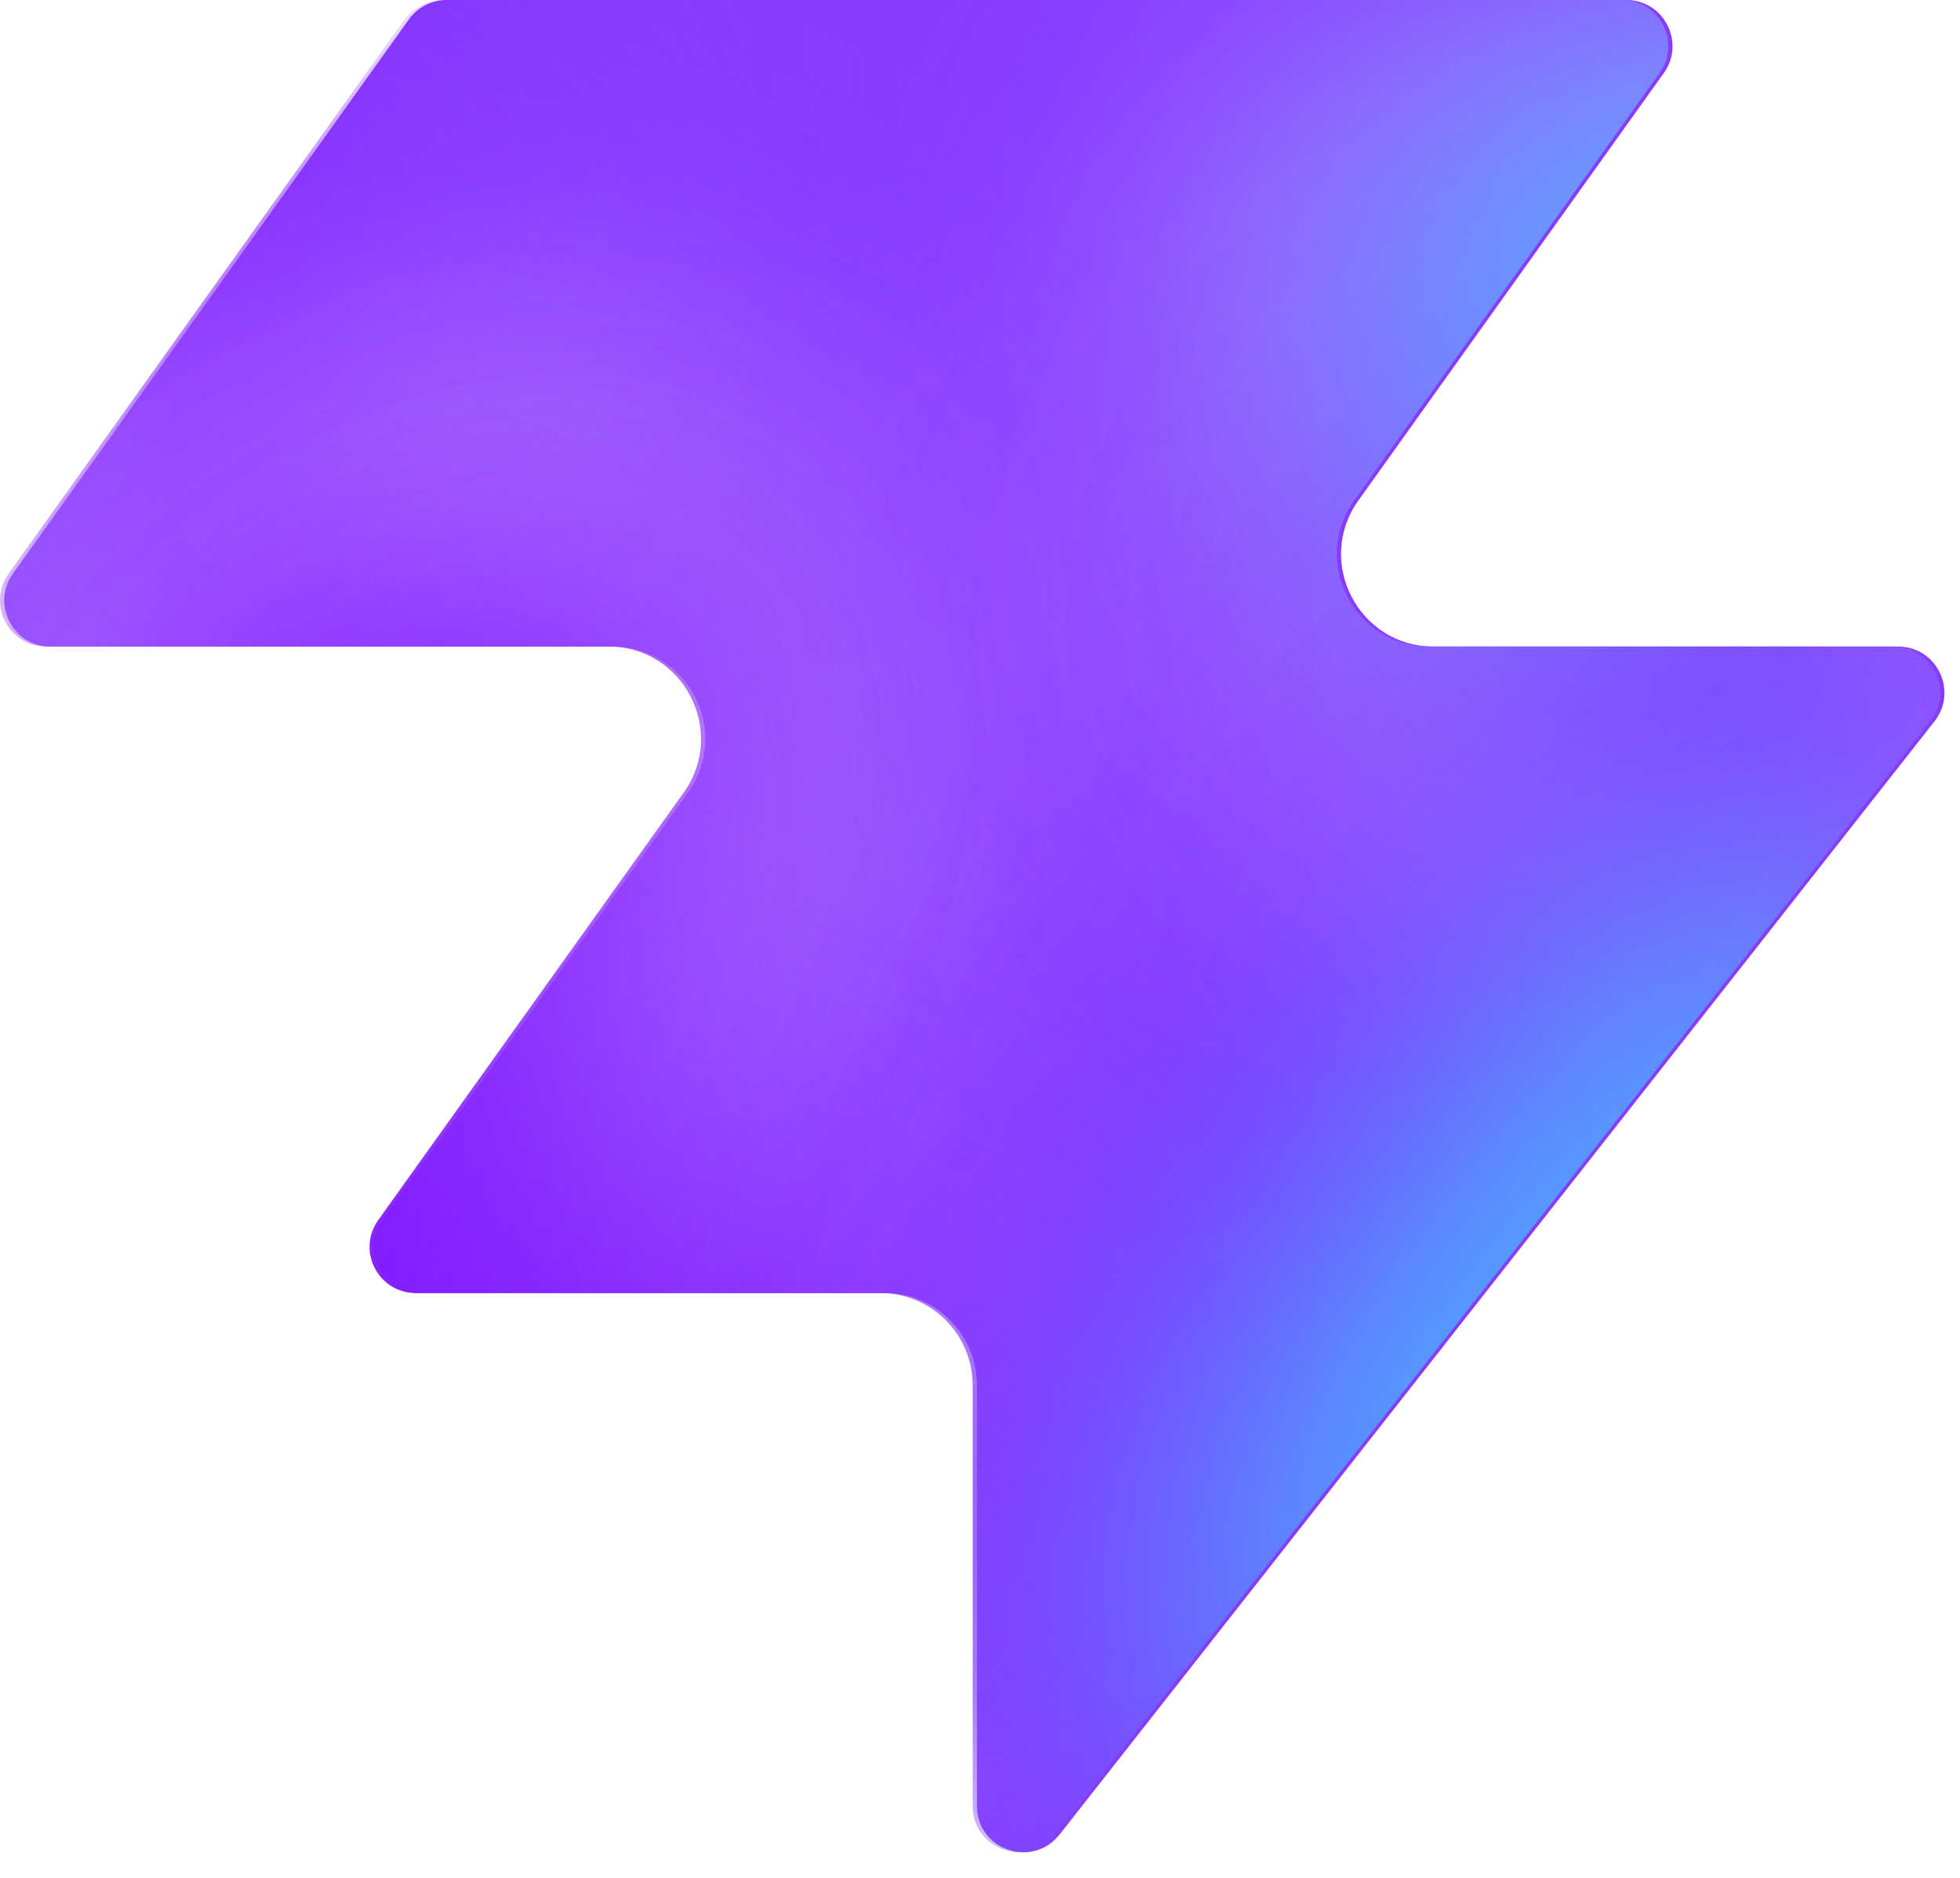
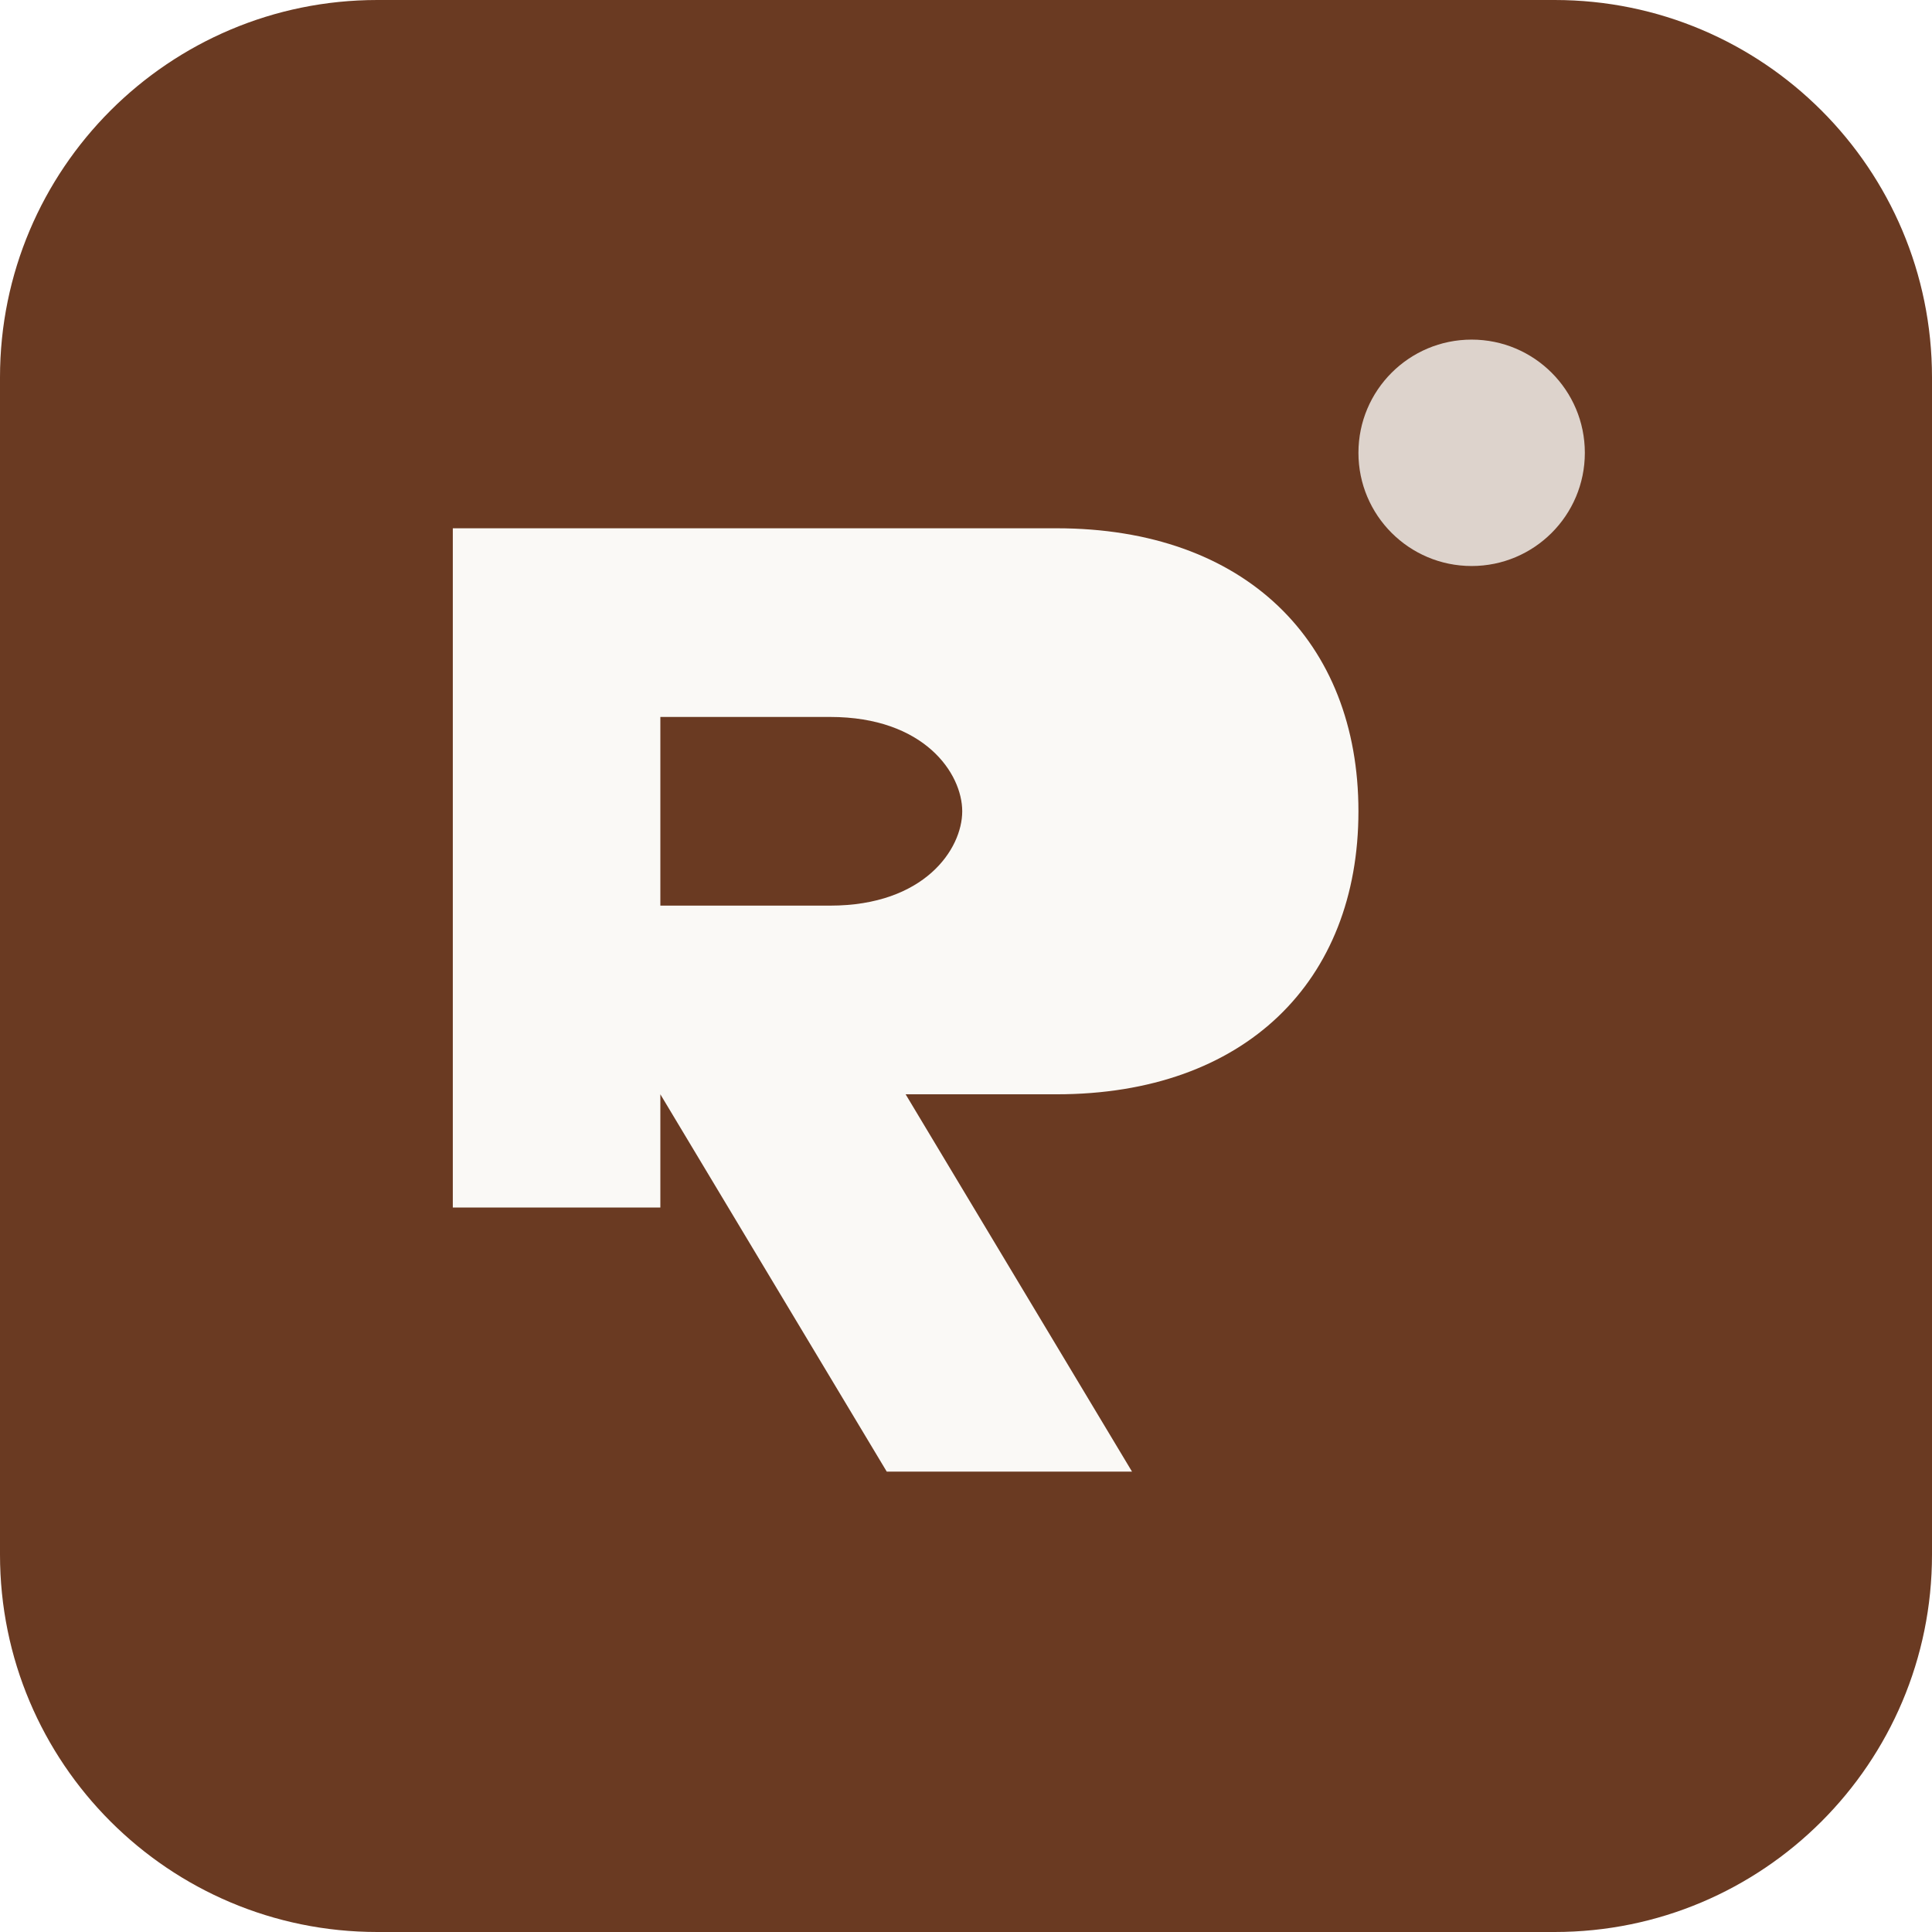
- <svg xmlns="http://www.w3.org/2000/svg" width="48" height="46" fill="none" viewBox="0 0 48 46">
-   <path fill="#863bff" d="M25.946 44.938c-.664.845-2.021.375-2.021-.698V33.937a2.26 2.26 0 0 0-2.262-2.262H10.287c-.92 0-1.456-1.04-.92-1.788l7.48-10.471c1.07-1.497 0-3.578-1.842-3.578H1.237c-.92 0-1.456-1.04-.92-1.788L10.013.474c.214-.297.556-.474.92-.474h28.894c.92 0 1.456 1.04.92 1.788l-7.48 10.471c-1.07 1.498 0 3.579 1.842 3.579h11.377c.943 0 1.473 1.088.89 1.83L25.947 44.94z" style="fill:#863bff;fill:color(display-p3 .525 .23 1);fill-opacity:1" />
-   <mask id="a" width="48" height="46" x="0" y="0" maskUnits="userSpaceOnUse" style="mask-type:alpha">
-     <path fill="#000" d="M25.842 44.938c-.664.844-2.021.375-2.021-.698V33.937a2.26 2.26 0 0 0-2.262-2.262H10.183c-.92 0-1.456-1.04-.92-1.788l7.48-10.471c1.07-1.498 0-3.579-1.842-3.579H1.133c-.92 0-1.456-1.04-.92-1.787L9.91.473c.214-.297.556-.474.92-.474h28.894c.92 0 1.456 1.04.92 1.788l-7.48 10.471c-1.07 1.498 0 3.578 1.842 3.578h11.377c.943 0 1.473 1.088.89 1.832L25.843 44.94z" style="fill:#000;fill-opacity:1" />
-   </mask>
-   <g mask="url(#a)">
-     <g filter="url(#b)">
-       <ellipse cx="5.508" cy="14.704" fill="#ede6ff" rx="5.508" ry="14.704" style="fill:#ede6ff;fill:color(display-p3 .927 .903 1);fill-opacity:1" transform="matrix(.00324 1 1 -.00324 -4.47 31.516)" />
-     </g>
-     <g filter="url(#c)">
-       <ellipse cx="10.399" cy="29.851" fill="#ede6ff" rx="10.399" ry="29.851" style="fill:#ede6ff;fill:color(display-p3 .927 .903 1);fill-opacity:1" transform="matrix(.00324 1 1 -.00324 -39.328 7.883)" />
-     </g>
-     <g filter="url(#d)">
-       <ellipse cx="5.508" cy="30.487" fill="#7e14ff" rx="5.508" ry="30.487" style="fill:#7e14ff;fill:color(display-p3 .492 .077 1);fill-opacity:1" transform="rotate(89.814 -25.913 -14.639)scale(1 -1)" />
-     </g>
-     <g filter="url(#e)">
-       <ellipse cx="5.508" cy="30.599" fill="#7e14ff" rx="5.508" ry="30.599" style="fill:#7e14ff;fill:color(display-p3 .492 .077 1);fill-opacity:1" transform="rotate(89.814 -32.644 -3.334)scale(1 -1)" />
-     </g>
-     <g filter="url(#f)">
-       <ellipse cx="5.508" cy="30.599" fill="#7e14ff" rx="5.508" ry="30.599" style="fill:#7e14ff;fill:color(display-p3 .492 .077 1);fill-opacity:1" transform="matrix(.00324 1 1 -.00324 -34.34 30.47)" />
-     </g>
-     <g filter="url(#g)">
-       <ellipse cx="14.072" cy="22.078" fill="#ede6ff" rx="14.072" ry="22.078" style="fill:#ede6ff;fill:color(display-p3 .927 .903 1);fill-opacity:1" transform="rotate(93.35 24.506 48.493)scale(-1 1)" />
-     </g>
-     <g filter="url(#h)">
-       <ellipse cx="3.47" cy="21.501" fill="#7e14ff" rx="3.47" ry="21.501" style="fill:#7e14ff;fill:color(display-p3 .492 .077 1);fill-opacity:1" transform="rotate(89.009 28.708 47.59)scale(-1 1)" />
-     </g>
-     <g filter="url(#i)">
-       <ellipse cx="3.47" cy="21.501" fill="#7e14ff" rx="3.47" ry="21.501" style="fill:#7e14ff;fill:color(display-p3 .492 .077 1);fill-opacity:1" transform="rotate(89.009 28.708 47.59)scale(-1 1)" />
-     </g>
-     <g filter="url(#j)">
-       <ellipse cx=".387" cy="8.972" fill="#7e14ff" rx="4.407" ry="29.108" style="fill:#7e14ff;fill:color(display-p3 .492 .077 1);fill-opacity:1" transform="rotate(39.51 .387 8.972)" />
-     </g>
-     <g filter="url(#k)">
-       <ellipse cx="47.523" cy="-6.092" fill="#7e14ff" rx="4.407" ry="29.108" style="fill:#7e14ff;fill:color(display-p3 .492 .077 1);fill-opacity:1" transform="rotate(37.892 47.523 -6.092)" />
-     </g>
-     <g filter="url(#l)">
-       <ellipse cx="41.412" cy="6.333" fill="#47bfff" rx="5.971" ry="9.665" style="fill:#47bfff;fill:color(display-p3 .28 .748 1);fill-opacity:1" transform="rotate(37.892 41.412 6.333)" />
-     </g>
-     <g filter="url(#m)">
-       <ellipse cx="-1.879" cy="38.332" fill="#7e14ff" rx="4.407" ry="29.108" style="fill:#7e14ff;fill:color(display-p3 .492 .077 1);fill-opacity:1" transform="rotate(37.892 -1.88 38.332)" />
-     </g>
-     <g filter="url(#n)">
-       <ellipse cx="-1.879" cy="38.332" fill="#7e14ff" rx="4.407" ry="29.108" style="fill:#7e14ff;fill:color(display-p3 .492 .077 1);fill-opacity:1" transform="rotate(37.892 -1.88 38.332)" />
-     </g>
-     <g filter="url(#o)">
-       <ellipse cx="35.651" cy="29.907" fill="#7e14ff" rx="4.407" ry="29.108" style="fill:#7e14ff;fill:color(display-p3 .492 .077 1);fill-opacity:1" transform="rotate(37.892 35.651 29.907)" />
-     </g>
-     <g filter="url(#p)">
-       <ellipse cx="38.418" cy="32.4" fill="#47bfff" rx="5.971" ry="15.297" style="fill:#47bfff;fill:color(display-p3 .28 .748 1);fill-opacity:1" transform="rotate(37.892 38.418 32.4)" />
-     </g>
-   </g>
-   <defs>
-     <filter id="b" width="60.045" height="41.654" x="-19.77" y="16.149" color-interpolation-filters="sRGB" filterUnits="userSpaceOnUse">
-       <feFlood flood-opacity="0" result="BackgroundImageFix" />
-       <feBlend in="SourceGraphic" in2="BackgroundImageFix" result="shape" />
-       <feGaussianBlur result="effect1_foregroundBlur_2002_17158" stdDeviation="7.659" />
-     </filter>
-     <filter id="c" width="90.34" height="51.437" x="-54.613" y="-7.533" color-interpolation-filters="sRGB" filterUnits="userSpaceOnUse">
-       <feFlood flood-opacity="0" result="BackgroundImageFix" />
-       <feBlend in="SourceGraphic" in2="BackgroundImageFix" result="shape" />
-       <feGaussianBlur result="effect1_foregroundBlur_2002_17158" stdDeviation="7.659" />
-     </filter>
-     <filter id="d" width="79.355" height="29.4" x="-49.64" y="2.03" color-interpolation-filters="sRGB" filterUnits="userSpaceOnUse">
-       <feFlood flood-opacity="0" result="BackgroundImageFix" />
-       <feBlend in="SourceGraphic" in2="BackgroundImageFix" result="shape" />
-       <feGaussianBlur result="effect1_foregroundBlur_2002_17158" stdDeviation="4.596" />
-     </filter>
-     <filter id="e" width="79.579" height="29.4" x="-45.045" y="20.029" color-interpolation-filters="sRGB" filterUnits="userSpaceOnUse">
-       <feFlood flood-opacity="0" result="BackgroundImageFix" />
-       <feBlend in="SourceGraphic" in2="BackgroundImageFix" result="shape" />
-       <feGaussianBlur result="effect1_foregroundBlur_2002_17158" stdDeviation="4.596" />
-     </filter>
-     <filter id="f" width="79.579" height="29.4" x="-43.513" y="21.178" color-interpolation-filters="sRGB" filterUnits="userSpaceOnUse">
-       <feFlood flood-opacity="0" result="BackgroundImageFix" />
-       <feBlend in="SourceGraphic" in2="BackgroundImageFix" result="shape" />
-       <feGaussianBlur result="effect1_foregroundBlur_2002_17158" stdDeviation="4.596" />
-     </filter>
-     <filter id="g" width="74.749" height="58.852" x="15.756" y="-17.901" color-interpolation-filters="sRGB" filterUnits="userSpaceOnUse">
-       <feFlood flood-opacity="0" result="BackgroundImageFix" />
-       <feBlend in="SourceGraphic" in2="BackgroundImageFix" result="shape" />
-       <feGaussianBlur result="effect1_foregroundBlur_2002_17158" stdDeviation="7.659" />
-     </filter>
-     <filter id="h" width="61.377" height="25.362" x="23.548" y="2.284" color-interpolation-filters="sRGB" filterUnits="userSpaceOnUse">
-       <feFlood flood-opacity="0" result="BackgroundImageFix" />
-       <feBlend in="SourceGraphic" in2="BackgroundImageFix" result="shape" />
-       <feGaussianBlur result="effect1_foregroundBlur_2002_17158" stdDeviation="4.596" />
-     </filter>
-     <filter id="i" width="61.377" height="25.362" x="23.548" y="2.284" color-interpolation-filters="sRGB" filterUnits="userSpaceOnUse">
-       <feFlood flood-opacity="0" result="BackgroundImageFix" />
-       <feBlend in="SourceGraphic" in2="BackgroundImageFix" result="shape" />
-       <feGaussianBlur result="effect1_foregroundBlur_2002_17158" stdDeviation="4.596" />
-     </filter>
-     <filter id="j" width="56.045" height="63.649" x="-27.636" y="-22.853" color-interpolation-filters="sRGB" filterUnits="userSpaceOnUse">
-       <feFlood flood-opacity="0" result="BackgroundImageFix" />
-       <feBlend in="SourceGraphic" in2="BackgroundImageFix" result="shape" />
-       <feGaussianBlur result="effect1_foregroundBlur_2002_17158" stdDeviation="4.596" />
-     </filter>
-     <filter id="k" width="54.814" height="64.646" x="20.116" y="-38.415" color-interpolation-filters="sRGB" filterUnits="userSpaceOnUse">
-       <feFlood flood-opacity="0" result="BackgroundImageFix" />
-       <feBlend in="SourceGraphic" in2="BackgroundImageFix" result="shape" />
-       <feGaussianBlur result="effect1_foregroundBlur_2002_17158" stdDeviation="4.596" />
-     </filter>
-     <filter id="l" width="33.541" height="35.313" x="24.641" y="-11.323" color-interpolation-filters="sRGB" filterUnits="userSpaceOnUse">
-       <feFlood flood-opacity="0" result="BackgroundImageFix" />
-       <feBlend in="SourceGraphic" in2="BackgroundImageFix" result="shape" />
-       <feGaussianBlur result="effect1_foregroundBlur_2002_17158" stdDeviation="4.596" />
-     </filter>
-     <filter id="m" width="54.814" height="64.646" x="-29.286" y="6.009" color-interpolation-filters="sRGB" filterUnits="userSpaceOnUse">
-       <feFlood flood-opacity="0" result="BackgroundImageFix" />
-       <feBlend in="SourceGraphic" in2="BackgroundImageFix" result="shape" />
-       <feGaussianBlur result="effect1_foregroundBlur_2002_17158" stdDeviation="4.596" />
-     </filter>
-     <filter id="n" width="54.814" height="64.646" x="-29.286" y="6.009" color-interpolation-filters="sRGB" filterUnits="userSpaceOnUse">
-       <feFlood flood-opacity="0" result="BackgroundImageFix" />
-       <feBlend in="SourceGraphic" in2="BackgroundImageFix" result="shape" />
-       <feGaussianBlur result="effect1_foregroundBlur_2002_17158" stdDeviation="4.596" />
-     </filter>
-     <filter id="o" width="54.814" height="64.646" x="8.244" y="-2.416" color-interpolation-filters="sRGB" filterUnits="userSpaceOnUse">
-       <feFlood flood-opacity="0" result="BackgroundImageFix" />
-       <feBlend in="SourceGraphic" in2="BackgroundImageFix" result="shape" />
-       <feGaussianBlur result="effect1_foregroundBlur_2002_17158" stdDeviation="4.596" />
-     </filter>
-     <filter id="p" width="39.409" height="43.623" x="18.713" y="10.588" color-interpolation-filters="sRGB" filterUnits="userSpaceOnUse">
-       <feFlood flood-opacity="0" result="BackgroundImageFix" />
-       <feBlend in="SourceGraphic" in2="BackgroundImageFix" result="shape" />
-       <feGaussianBlur result="effect1_foregroundBlur_2002_17158" stdDeviation="4.596" />
-     </filter>
-   </defs>
+ <svg xmlns="http://www.w3.org/2000/svg" viewBox="0 0 512 512">
+   <rect width="512" height="512" rx="100" fill="#6A3A22" />
+   <path d="M160 140h120c50 0 80 30 80 75s-30 75-80 75h-40l60 100h-65l-60-100v-50h45c25 0 35-15 35-25s-10-25-35-25h-45v130h-55V140z" fill="#FAF9F6" />
+   <circle cx="390" cy="120" r="30" fill="#FAF9F6" fill-opacity="0.8" />
</svg>
